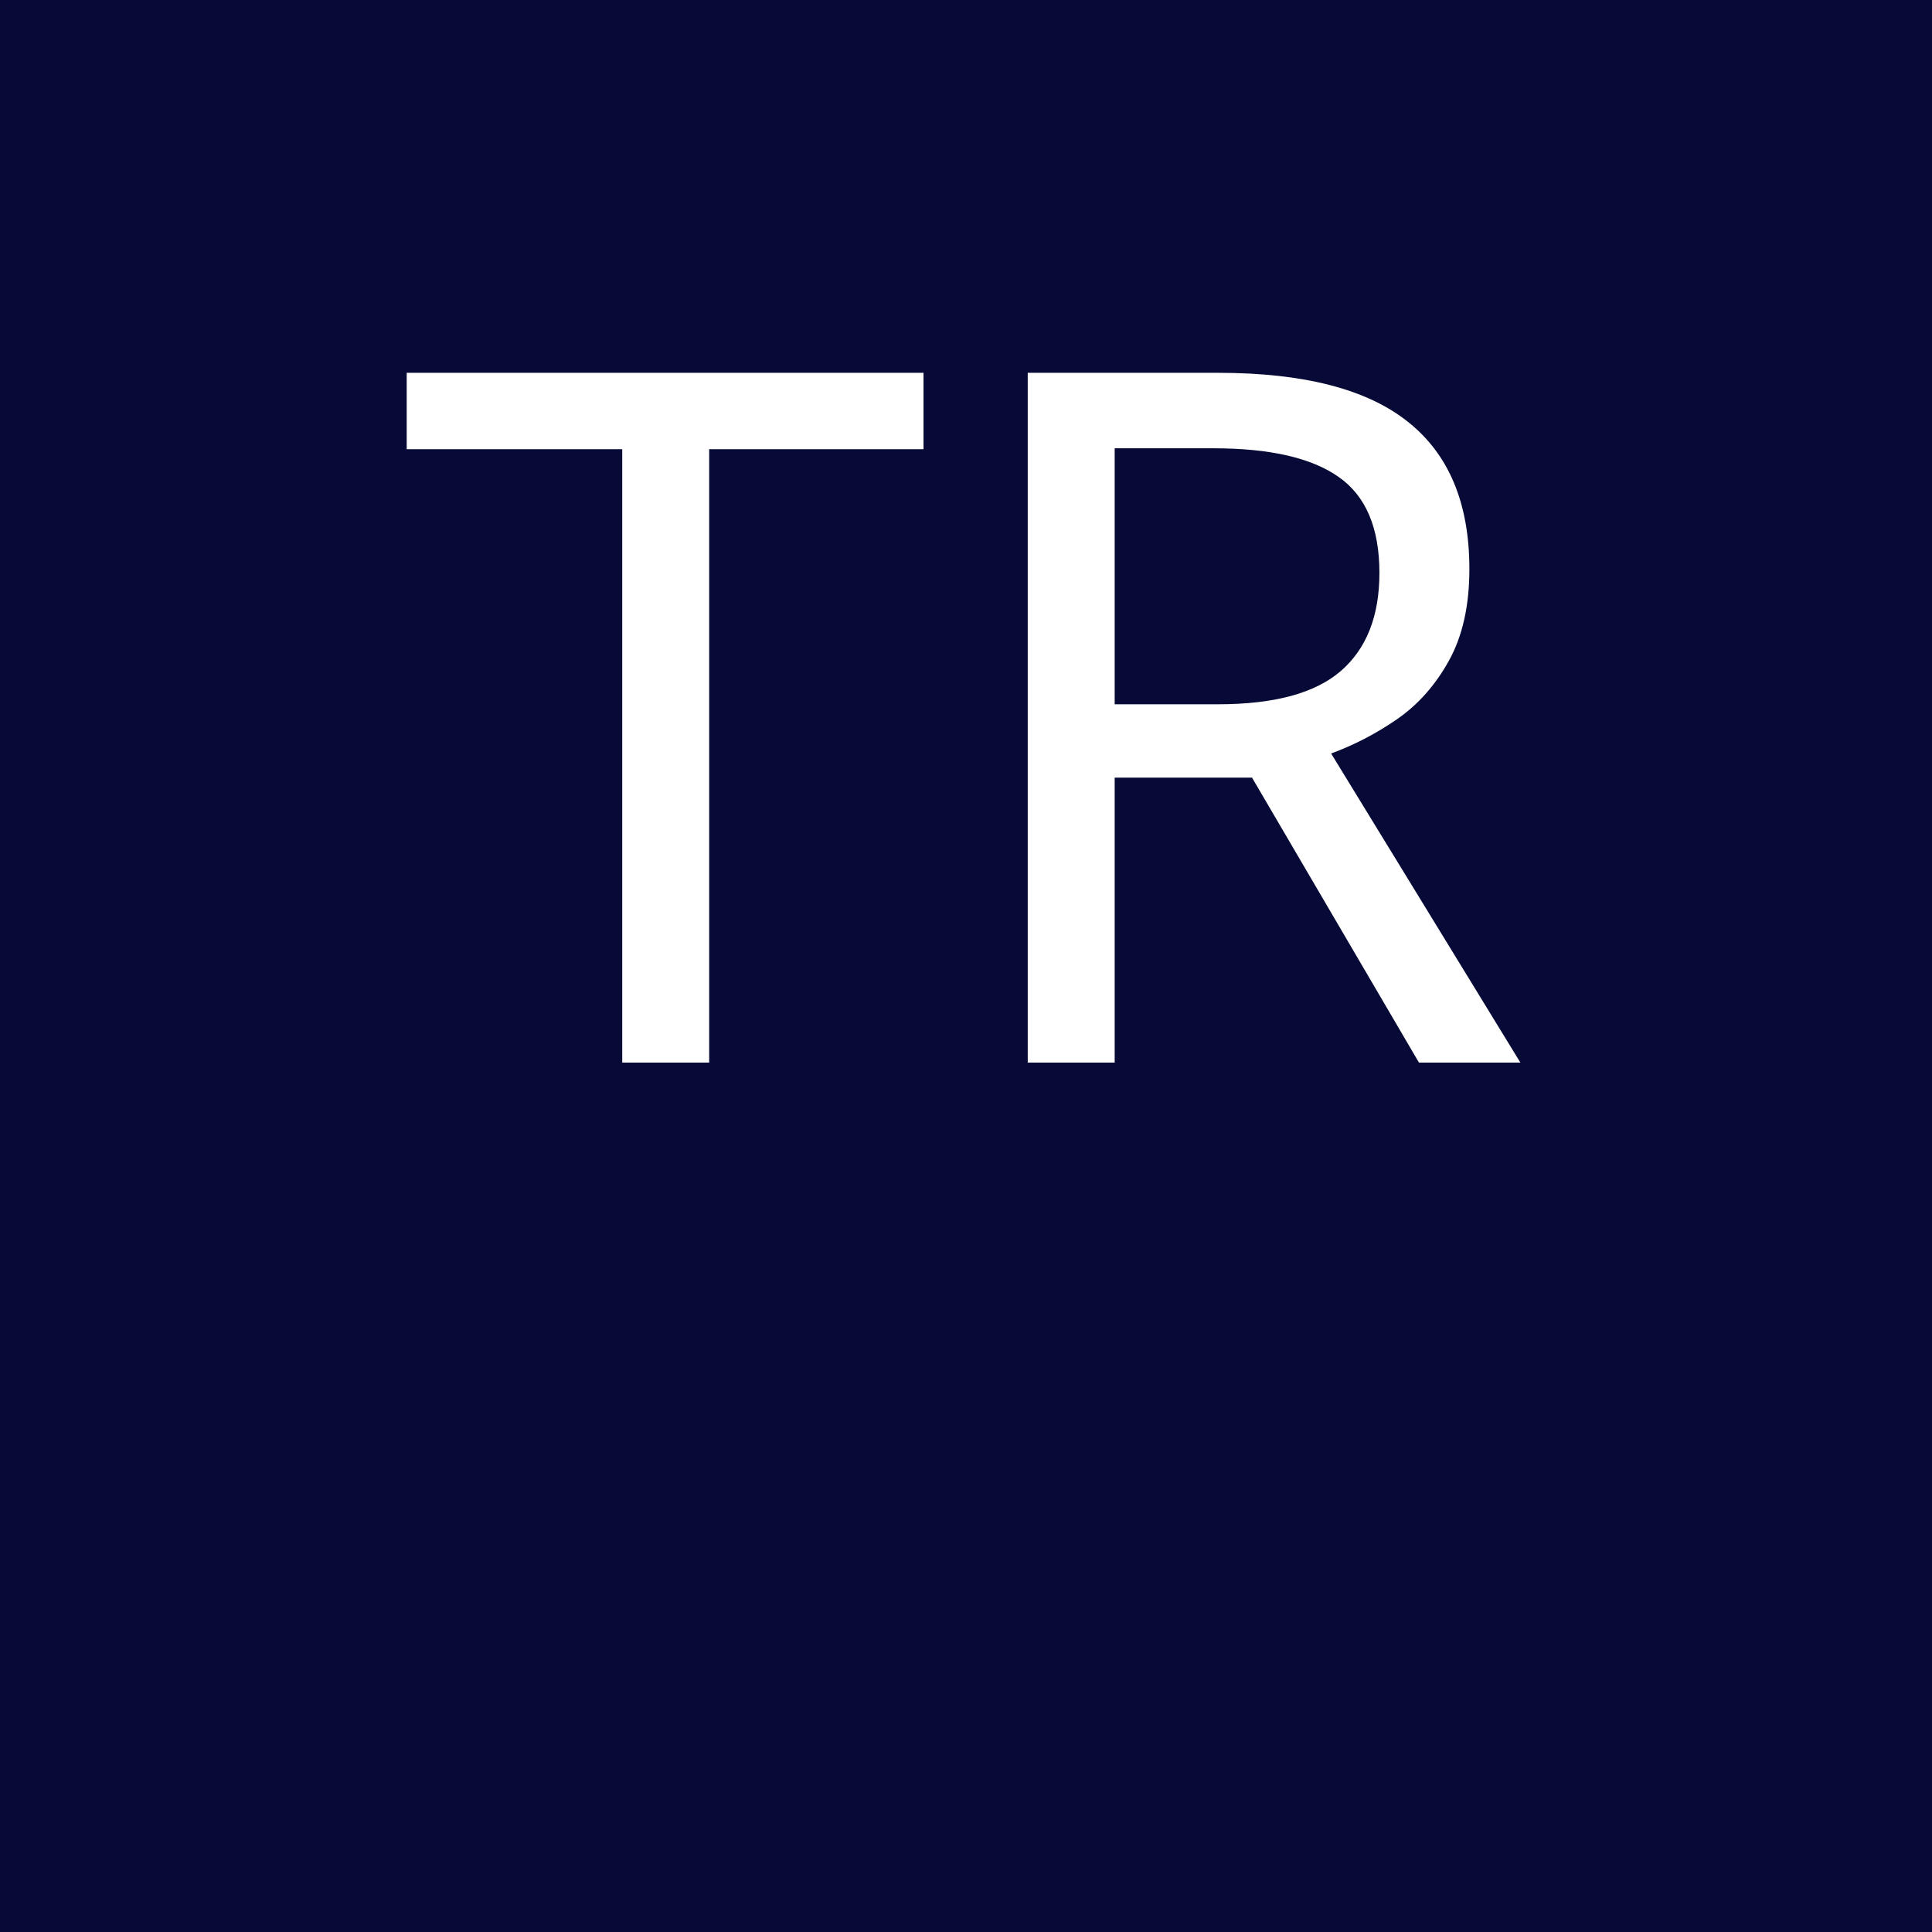
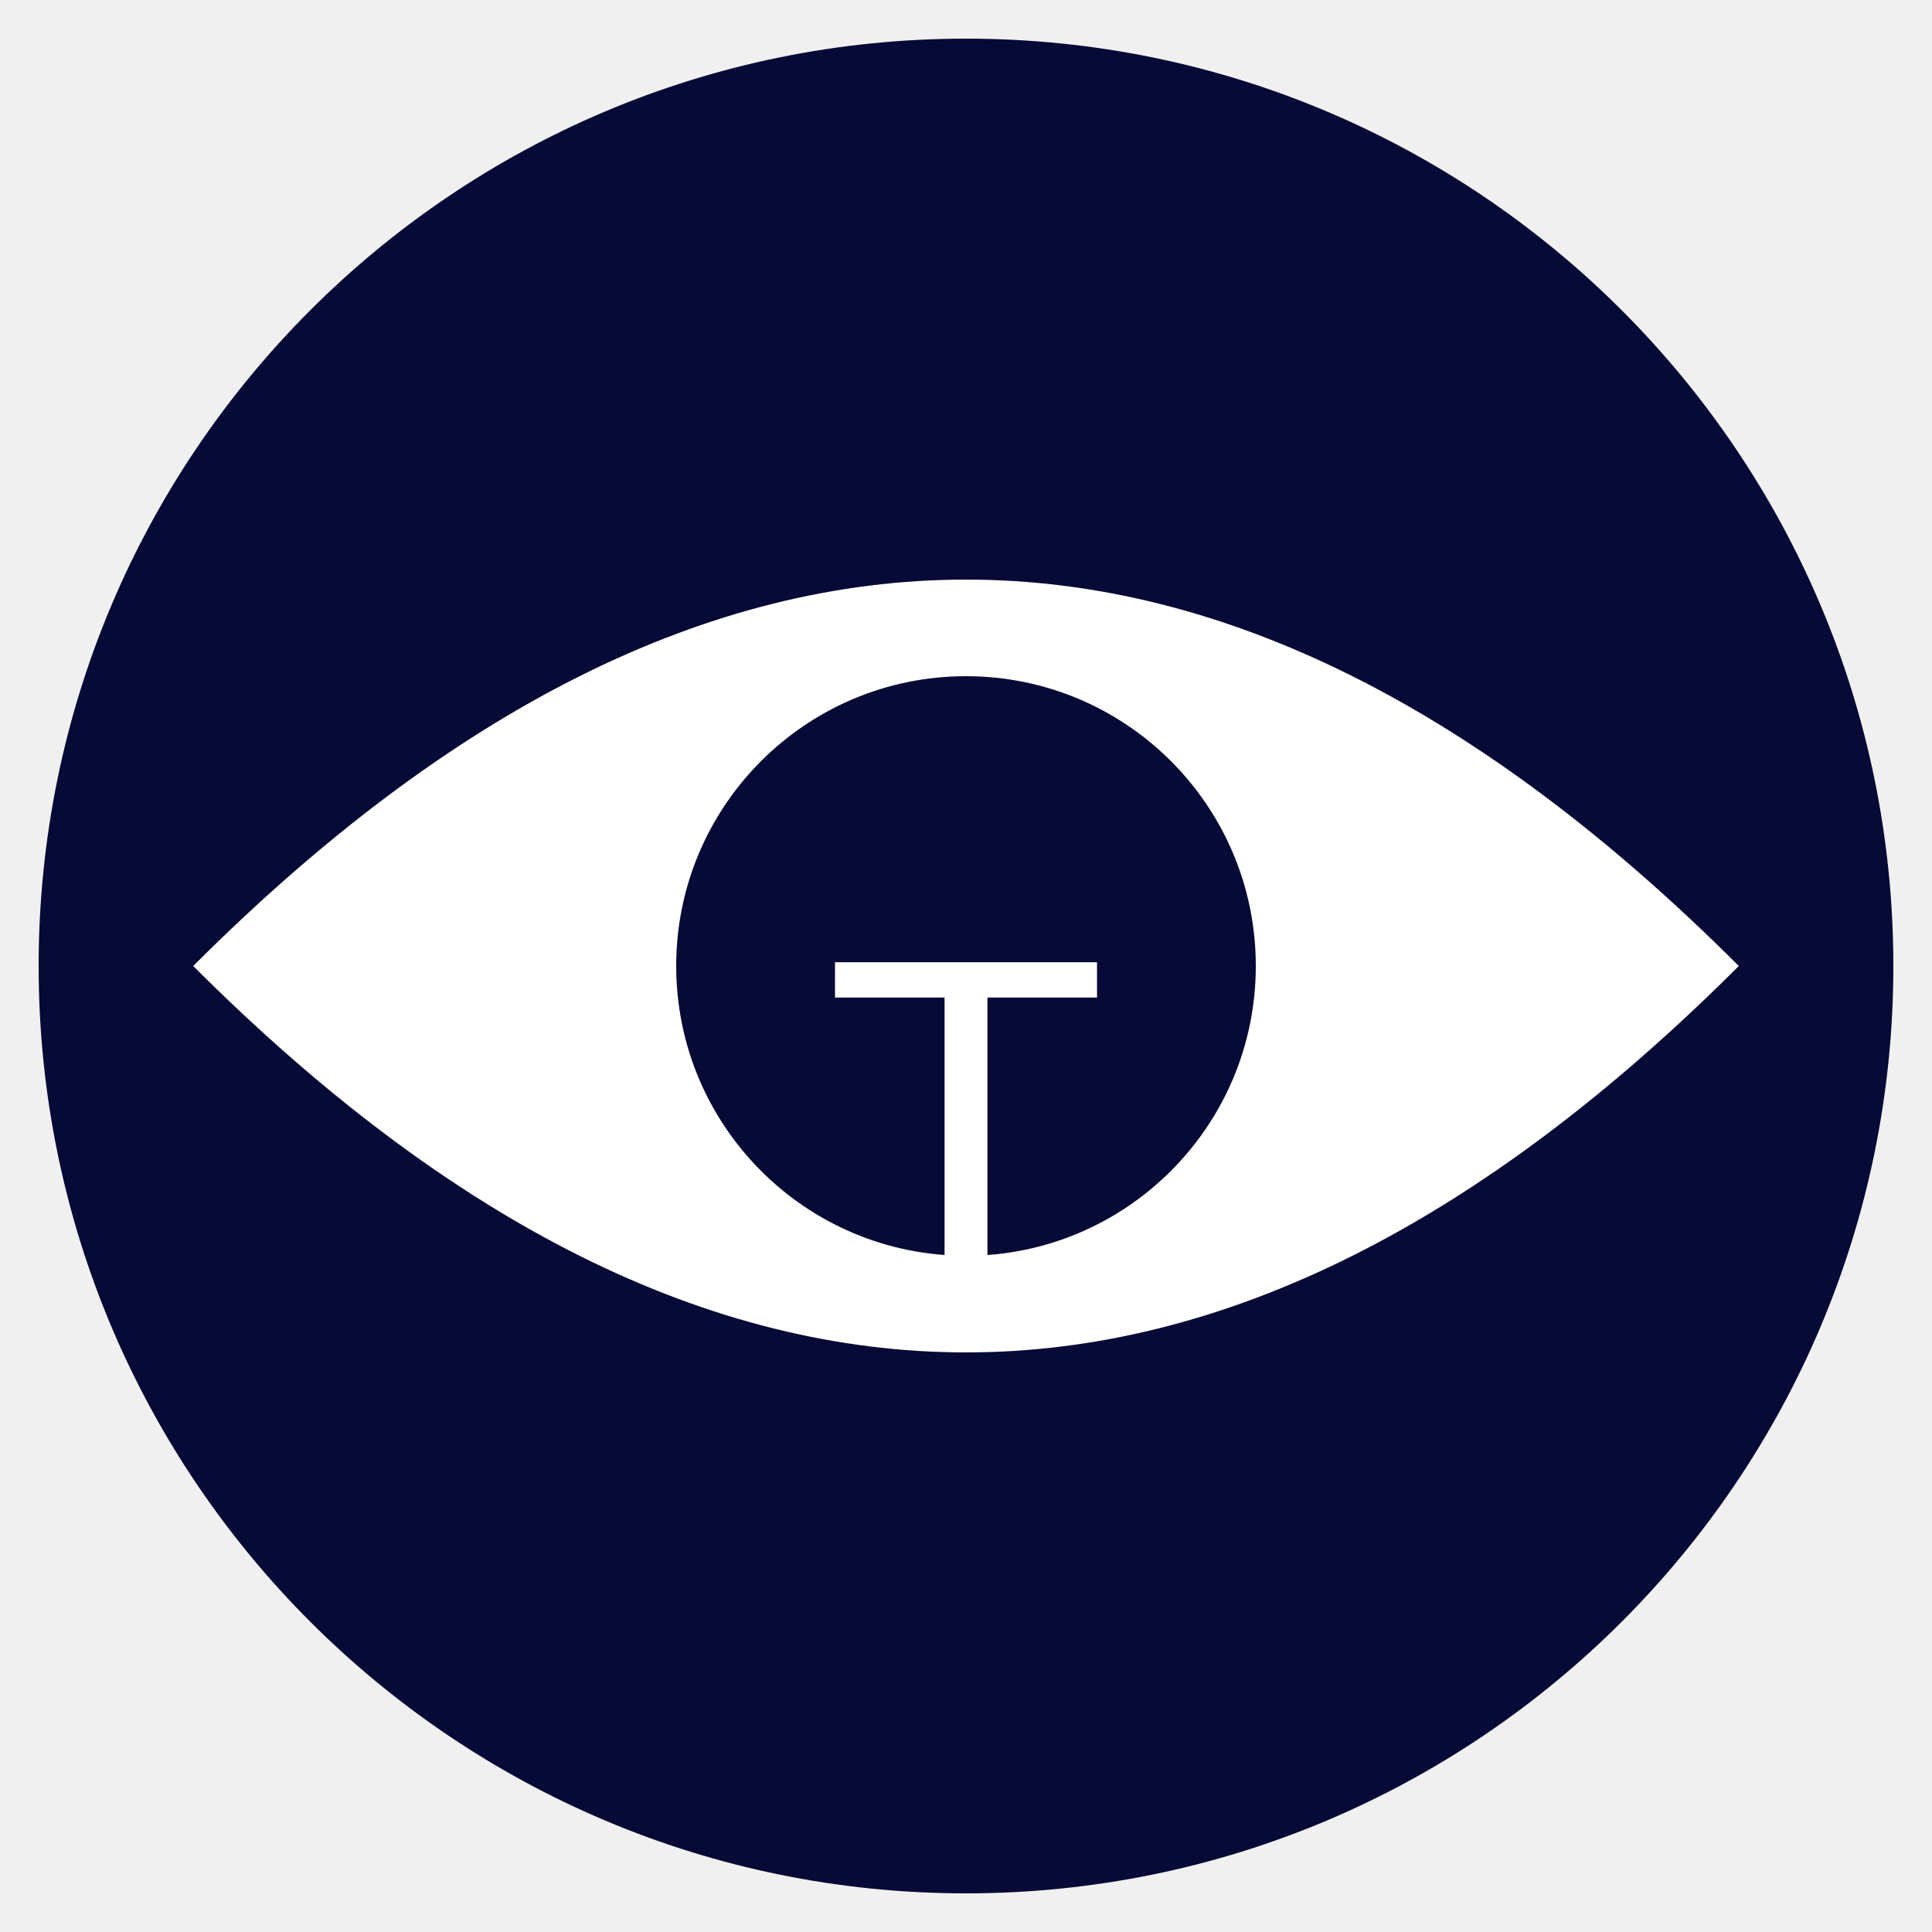
<svg xmlns="http://www.w3.org/2000/svg" viewBox="0 0 100 100">
-   <rect width="100" height="100" fill="#070a36" />
-   <text x="50" y="55" fill="white" font-family="'Jersey 25', sans-serif" font-size="50" text-anchor="middle">TR</text>
+   <circle cx="50" cy="50" r="48" fill="#070a36" />
+   <path d="M10,50 Q50,90 90,50 Q50,10 10,50 Z" fill="white" />
+   <circle cx="50" cy="50" r="15" fill="#070a36" />
+   <text x="50" y="58" font-family="Arial, sans-serif" font-size="24" fill="white" text-anchor="middle" dominant-baseline="central">T</text>
</svg>
